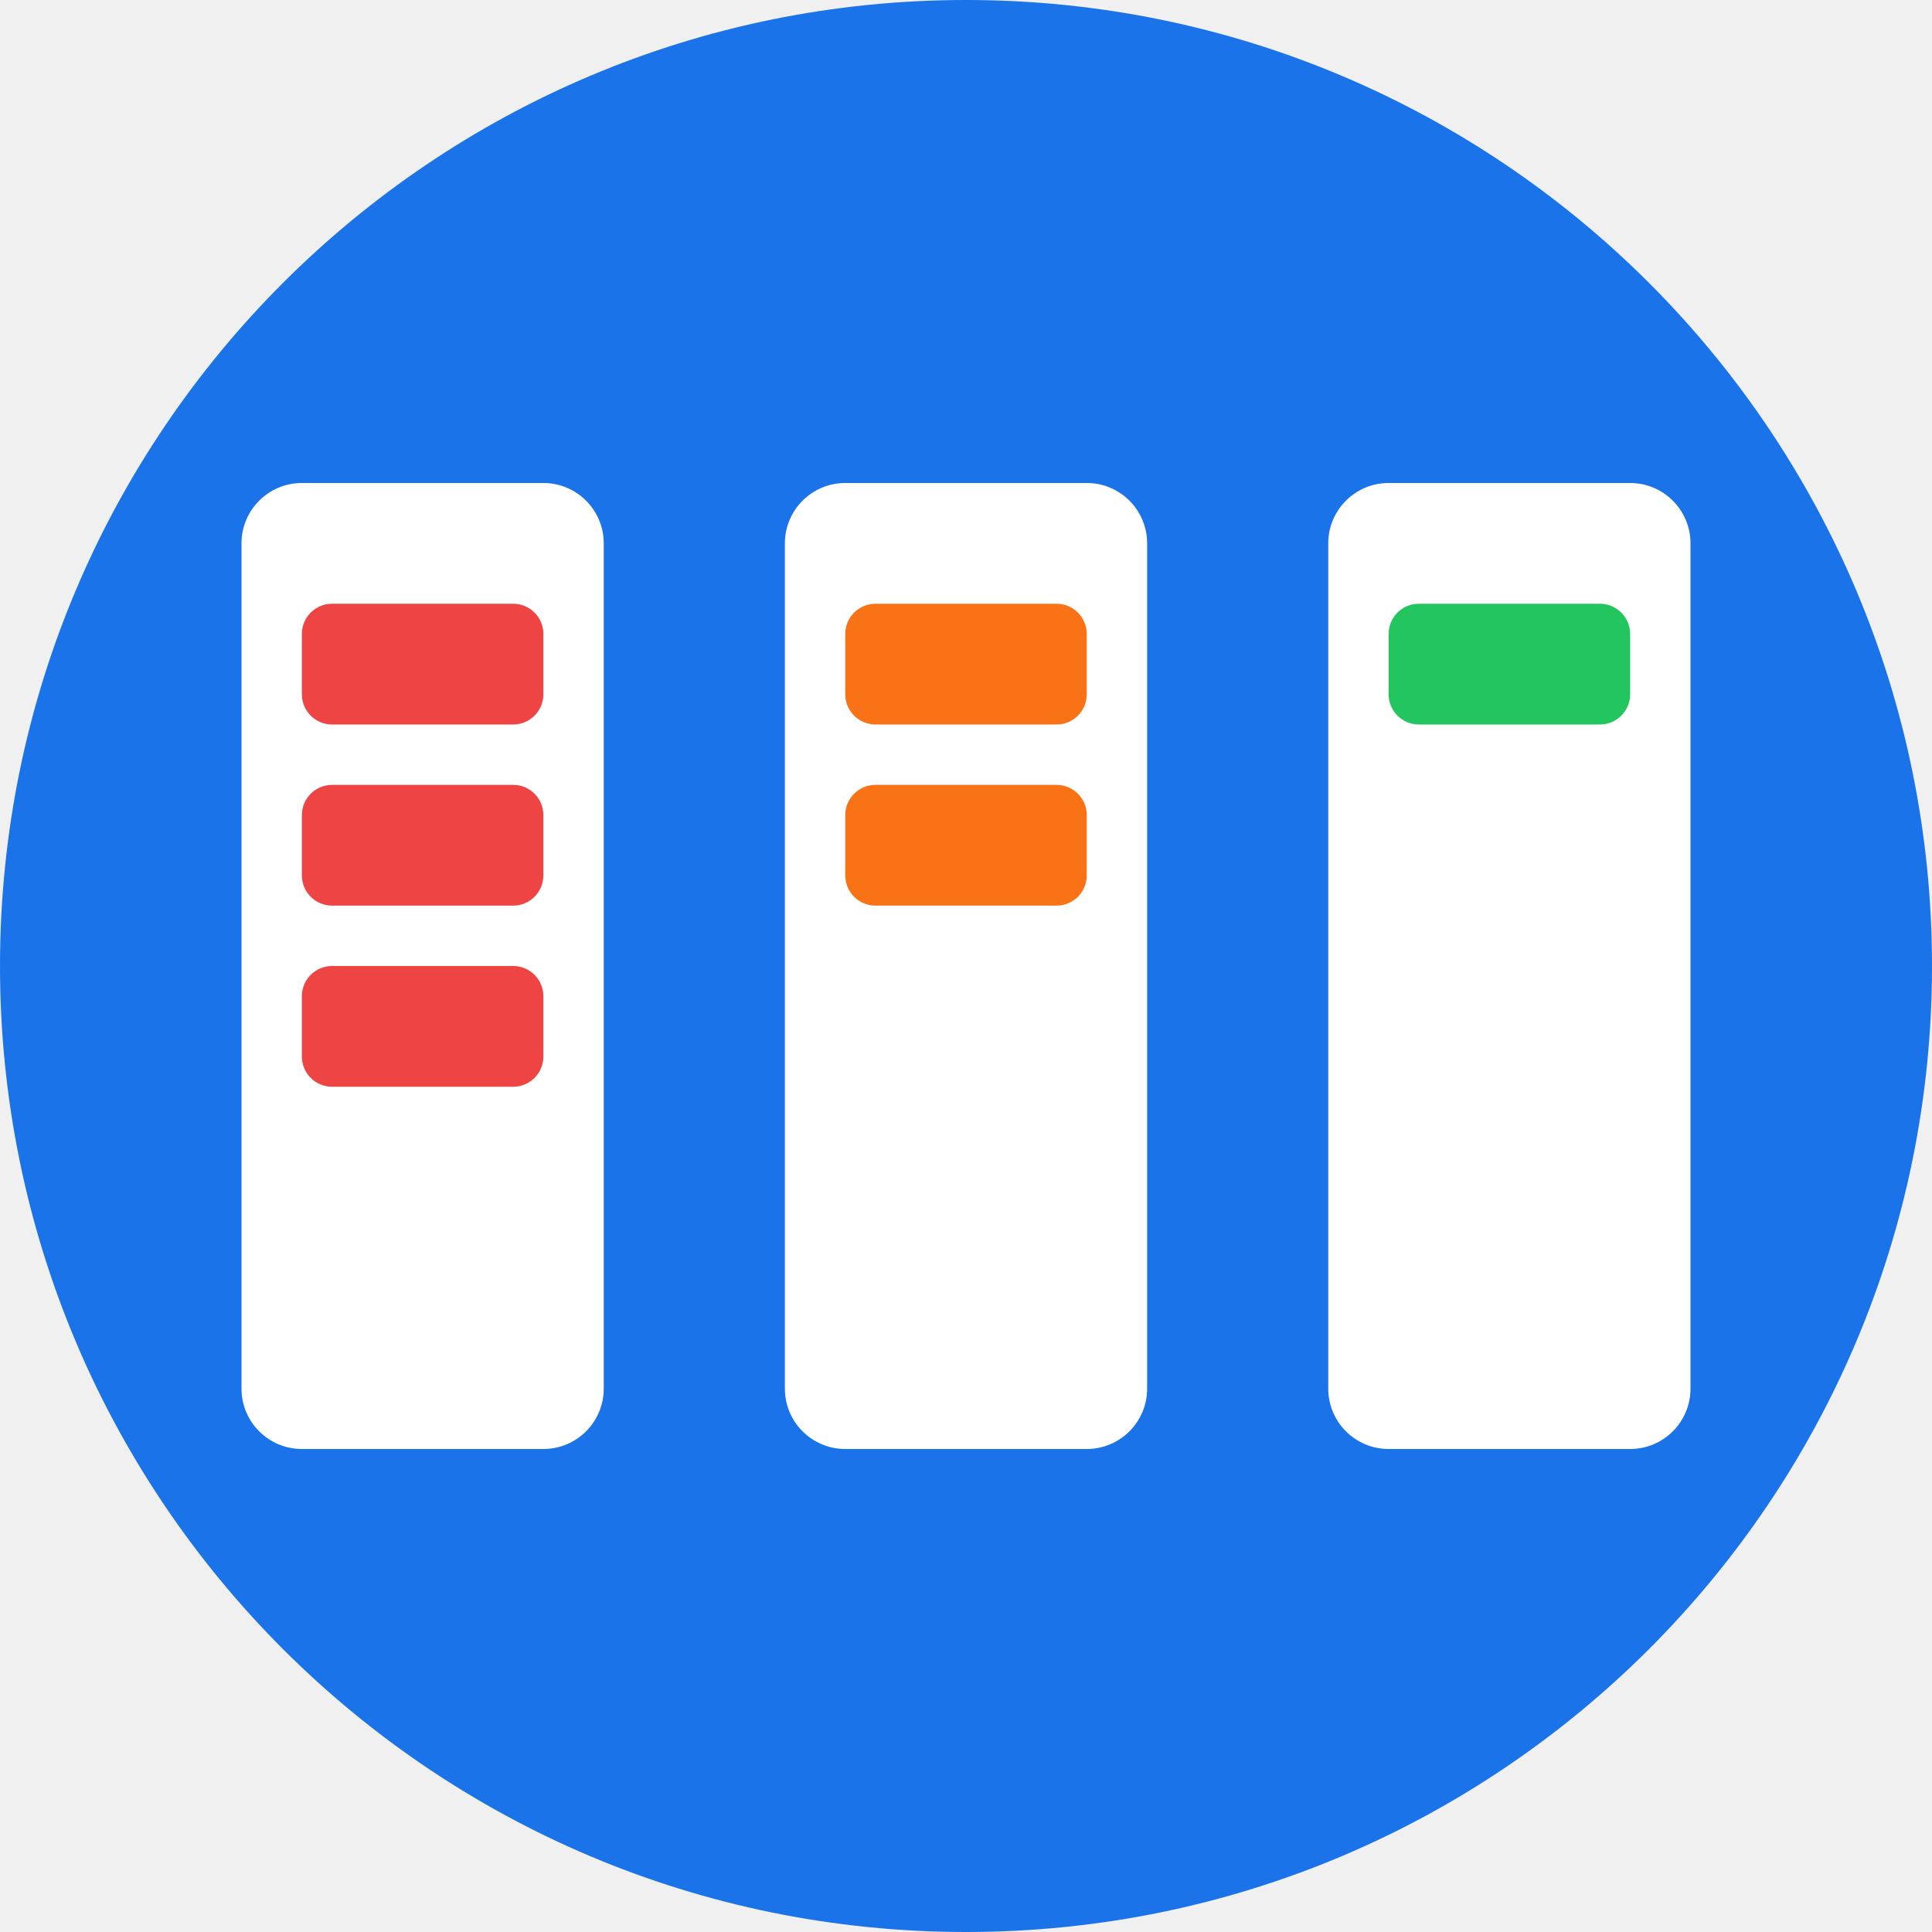
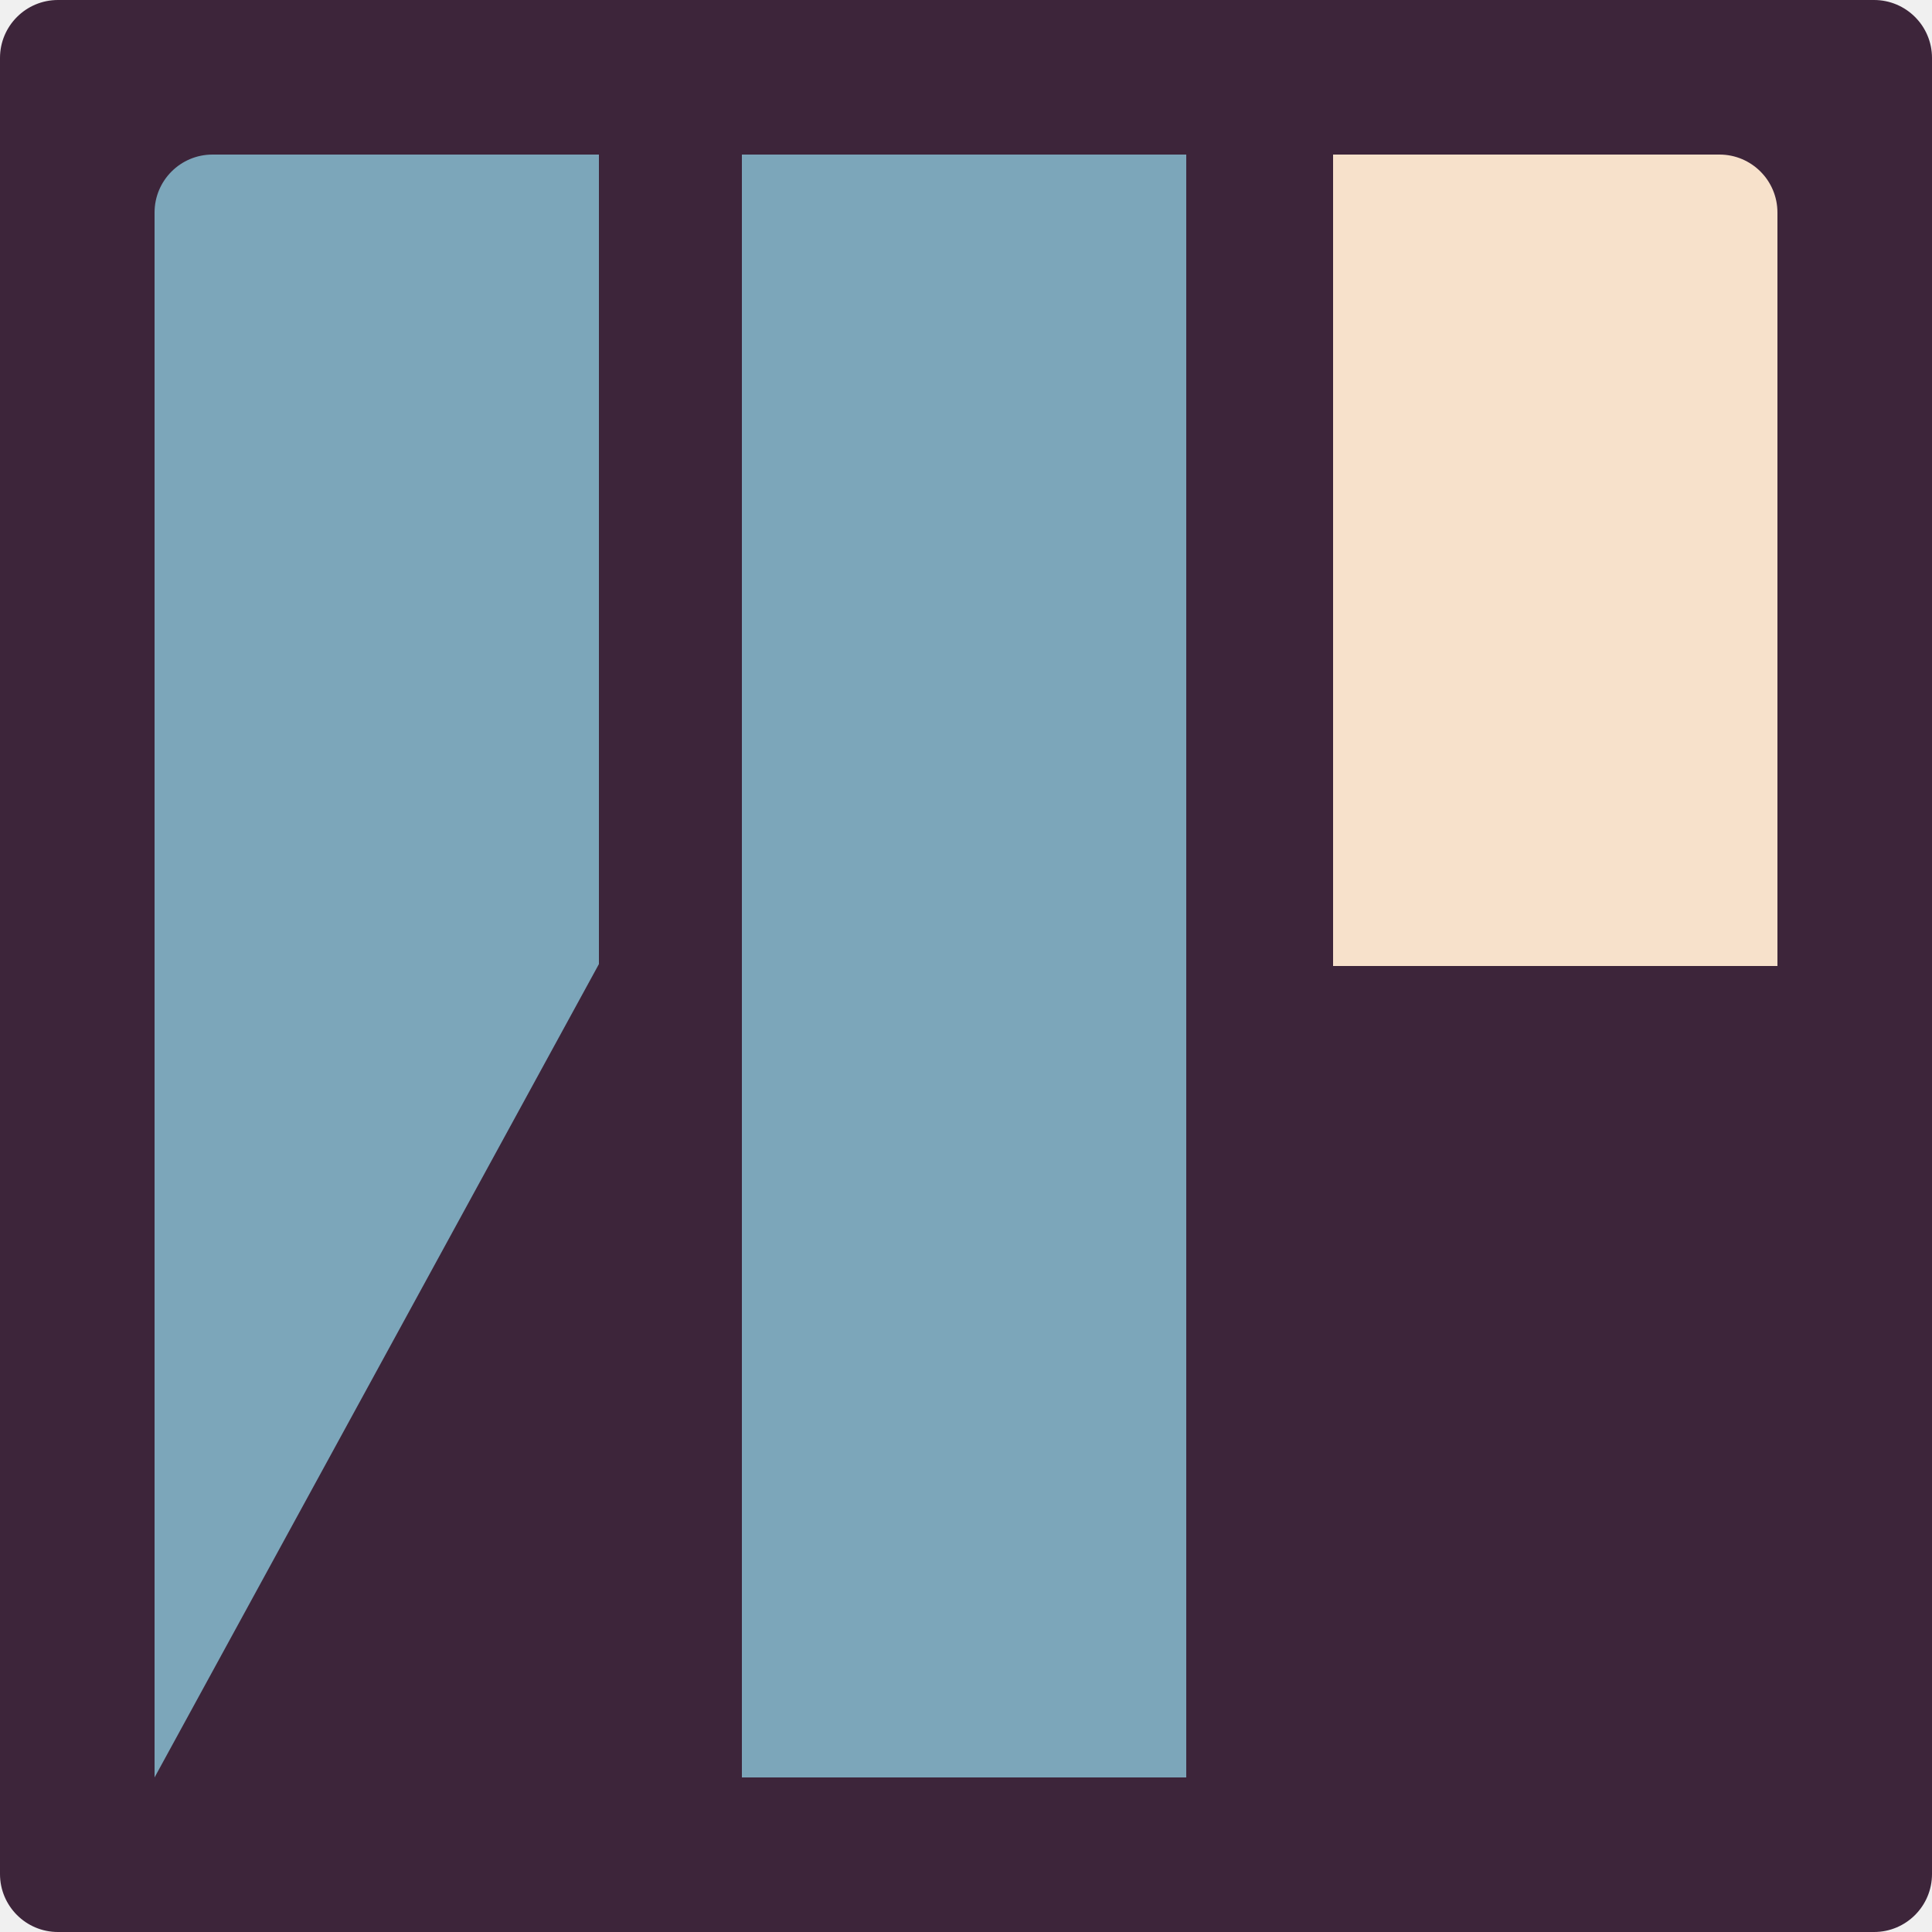
- <svg xmlns="http://www.w3.org/2000/svg" viewBox="0 0 32 32">
-   <circle cx="16" cy="16" r="16" fill="#1a73e8" />
-   <rect x="4" y="8" width="6" height="16" fill="#ffffff" rx="1" />
-   <rect x="5" y="10" width="4" height="2" fill="#ef4444" rx="0.5" />
-   <rect x="5" y="13" width="4" height="2" fill="#ef4444" rx="0.5" />
-   <rect x="5" y="16" width="4" height="2" fill="#ef4444" rx="0.5" />
-   <rect x="13" y="8" width="6" height="16" fill="#ffffff" rx="1" />
-   <rect x="14" y="10" width="4" height="2" fill="#f97316" rx="0.5" />
-   <rect x="14" y="13" width="4" height="2" fill="#f97316" rx="0.5" />
-   <rect x="22" y="8" width="6" height="16" fill="#ffffff" rx="1" />
-   <rect x="23" y="10" width="4" height="2" fill="#22c55e" rx="0.5" />
+ <svg xmlns="http://www.w3.org/2000/svg" width="500" height="500" viewBox="0 0 500 500" fill="none">
+   <rect width="500" height="500" rx="15" fill="#3D253A" />
+   <path d="M40 55C40 46.716 46.716 40 55 40H155V249.5L40 460V55Z" fill="#7CA6BA" />
+   <rect x="192" y="40" width="115" height="420" fill="#7CA6BA" />
+   <path d="M345 40H445C453.284 40 460 46.716 460 55V250H345V40Z" fill="#F7E1CB" />
</svg>
